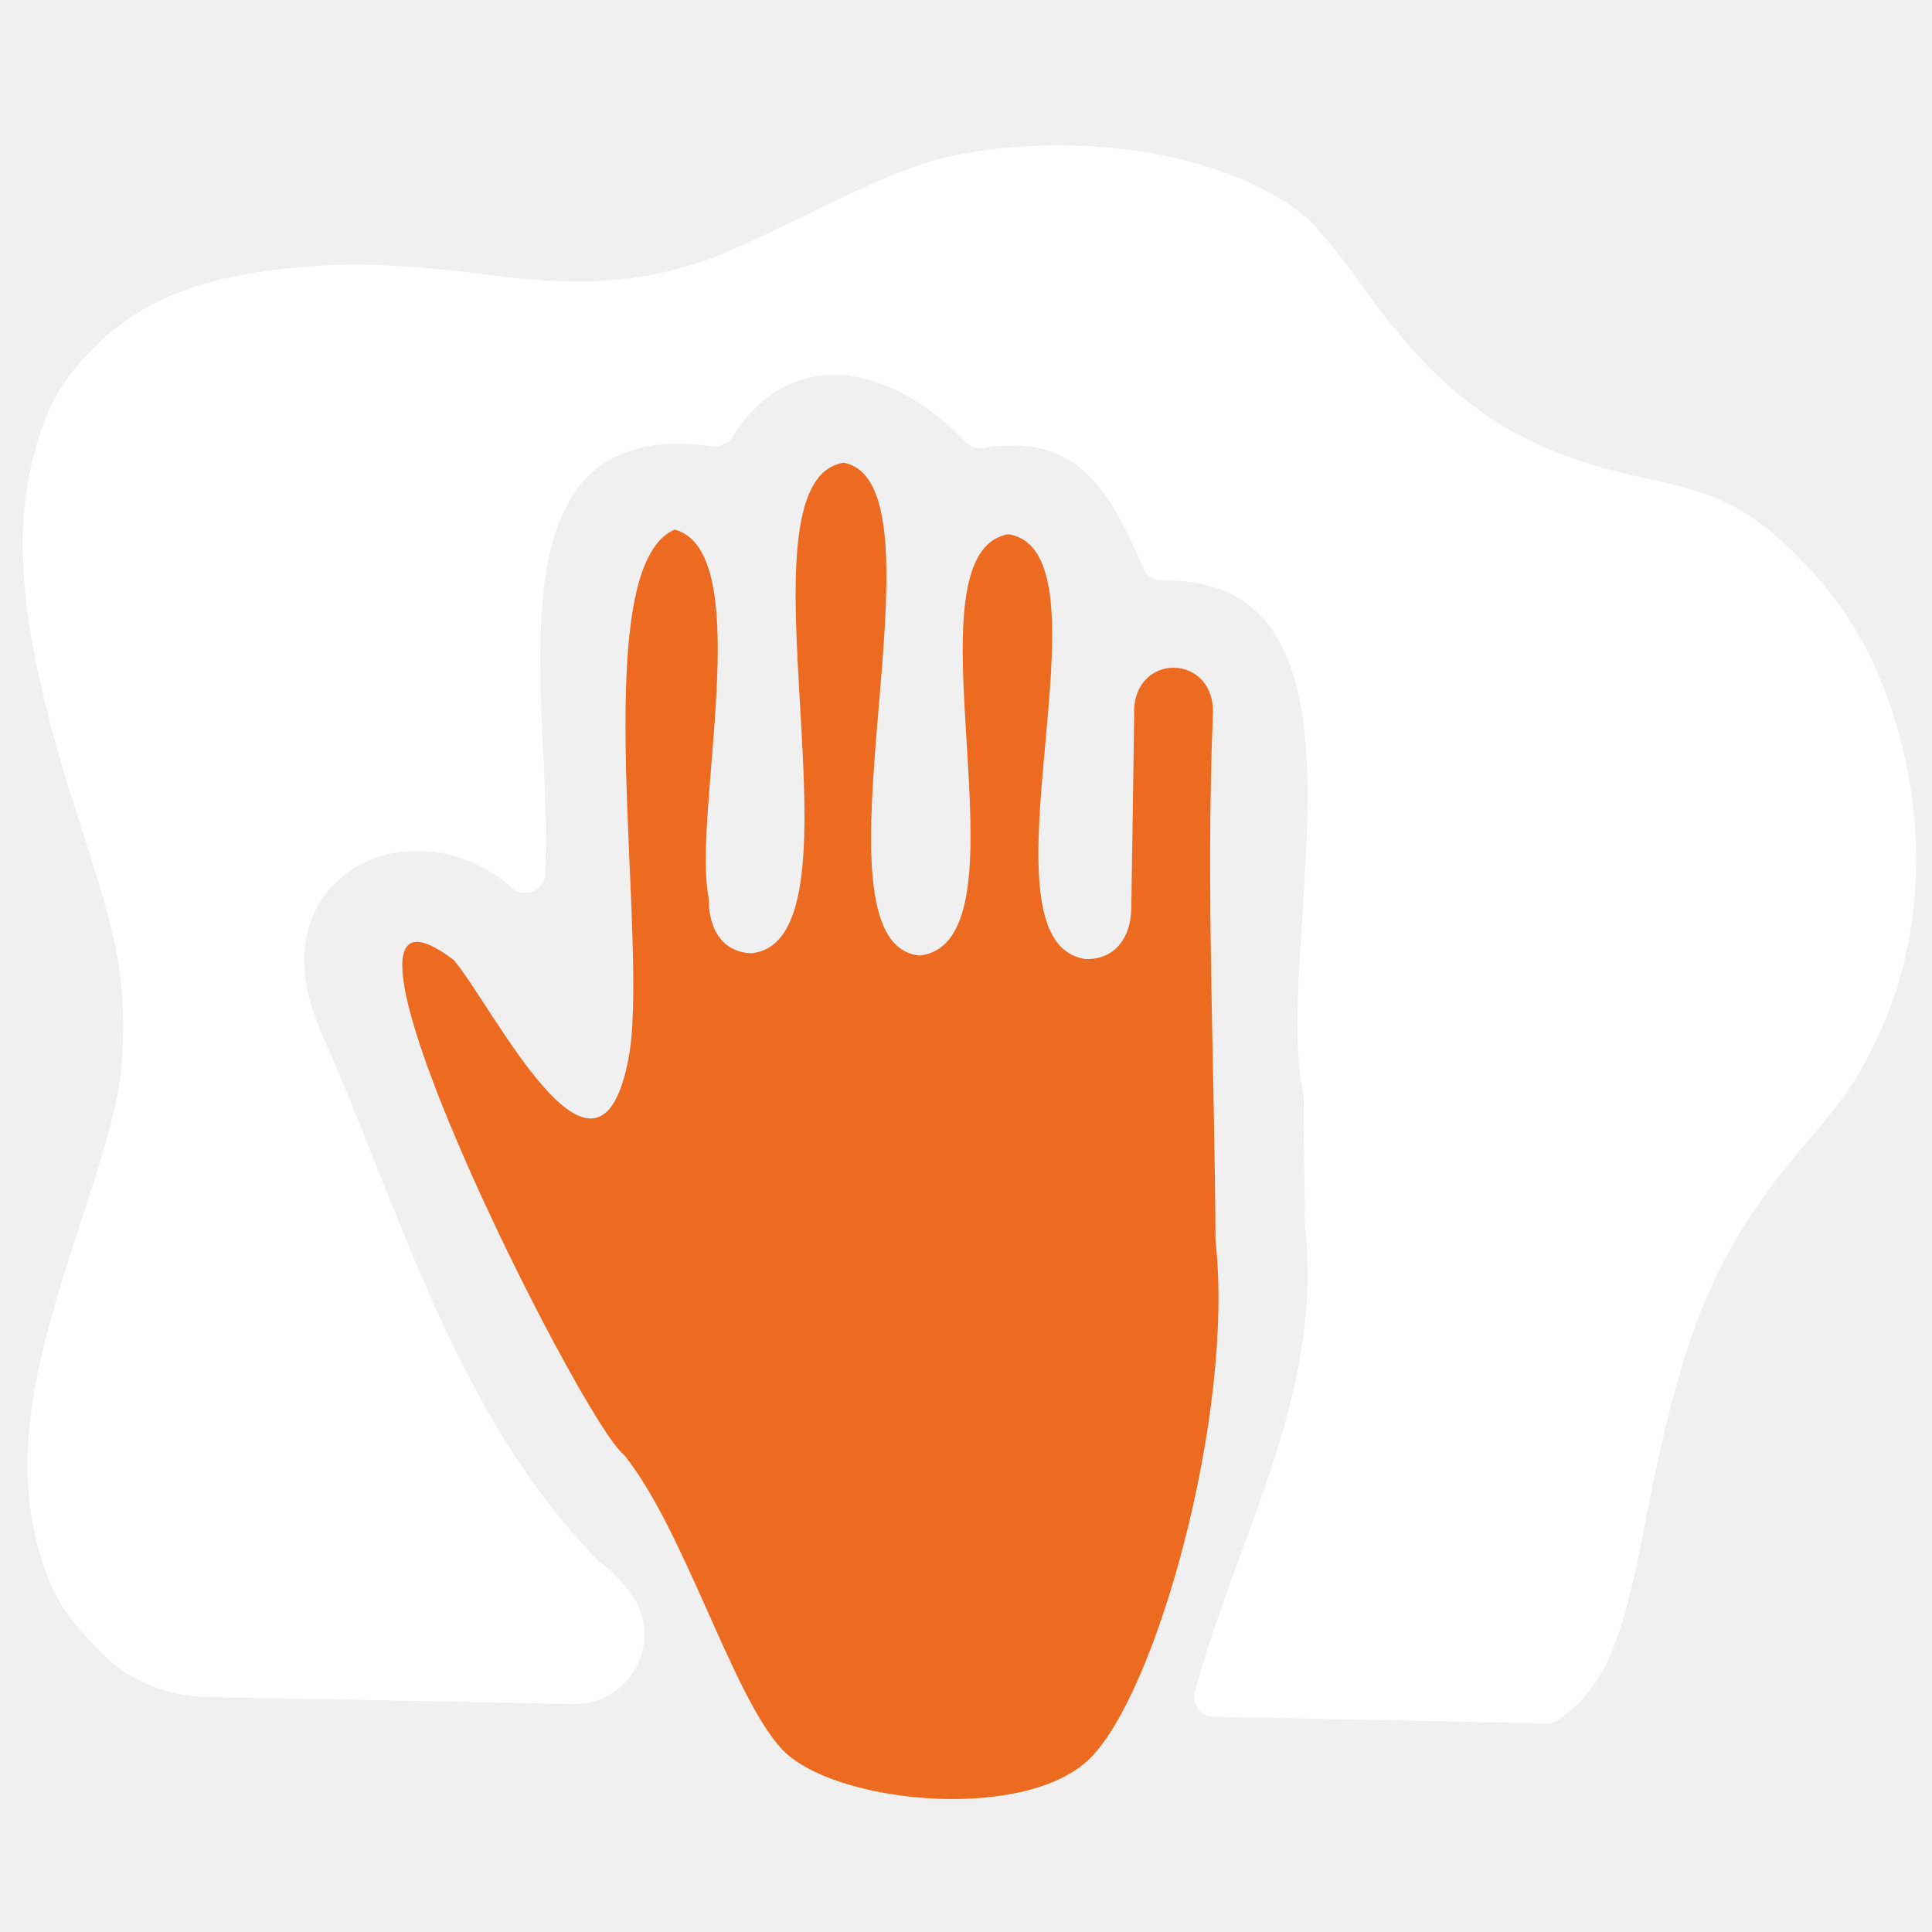
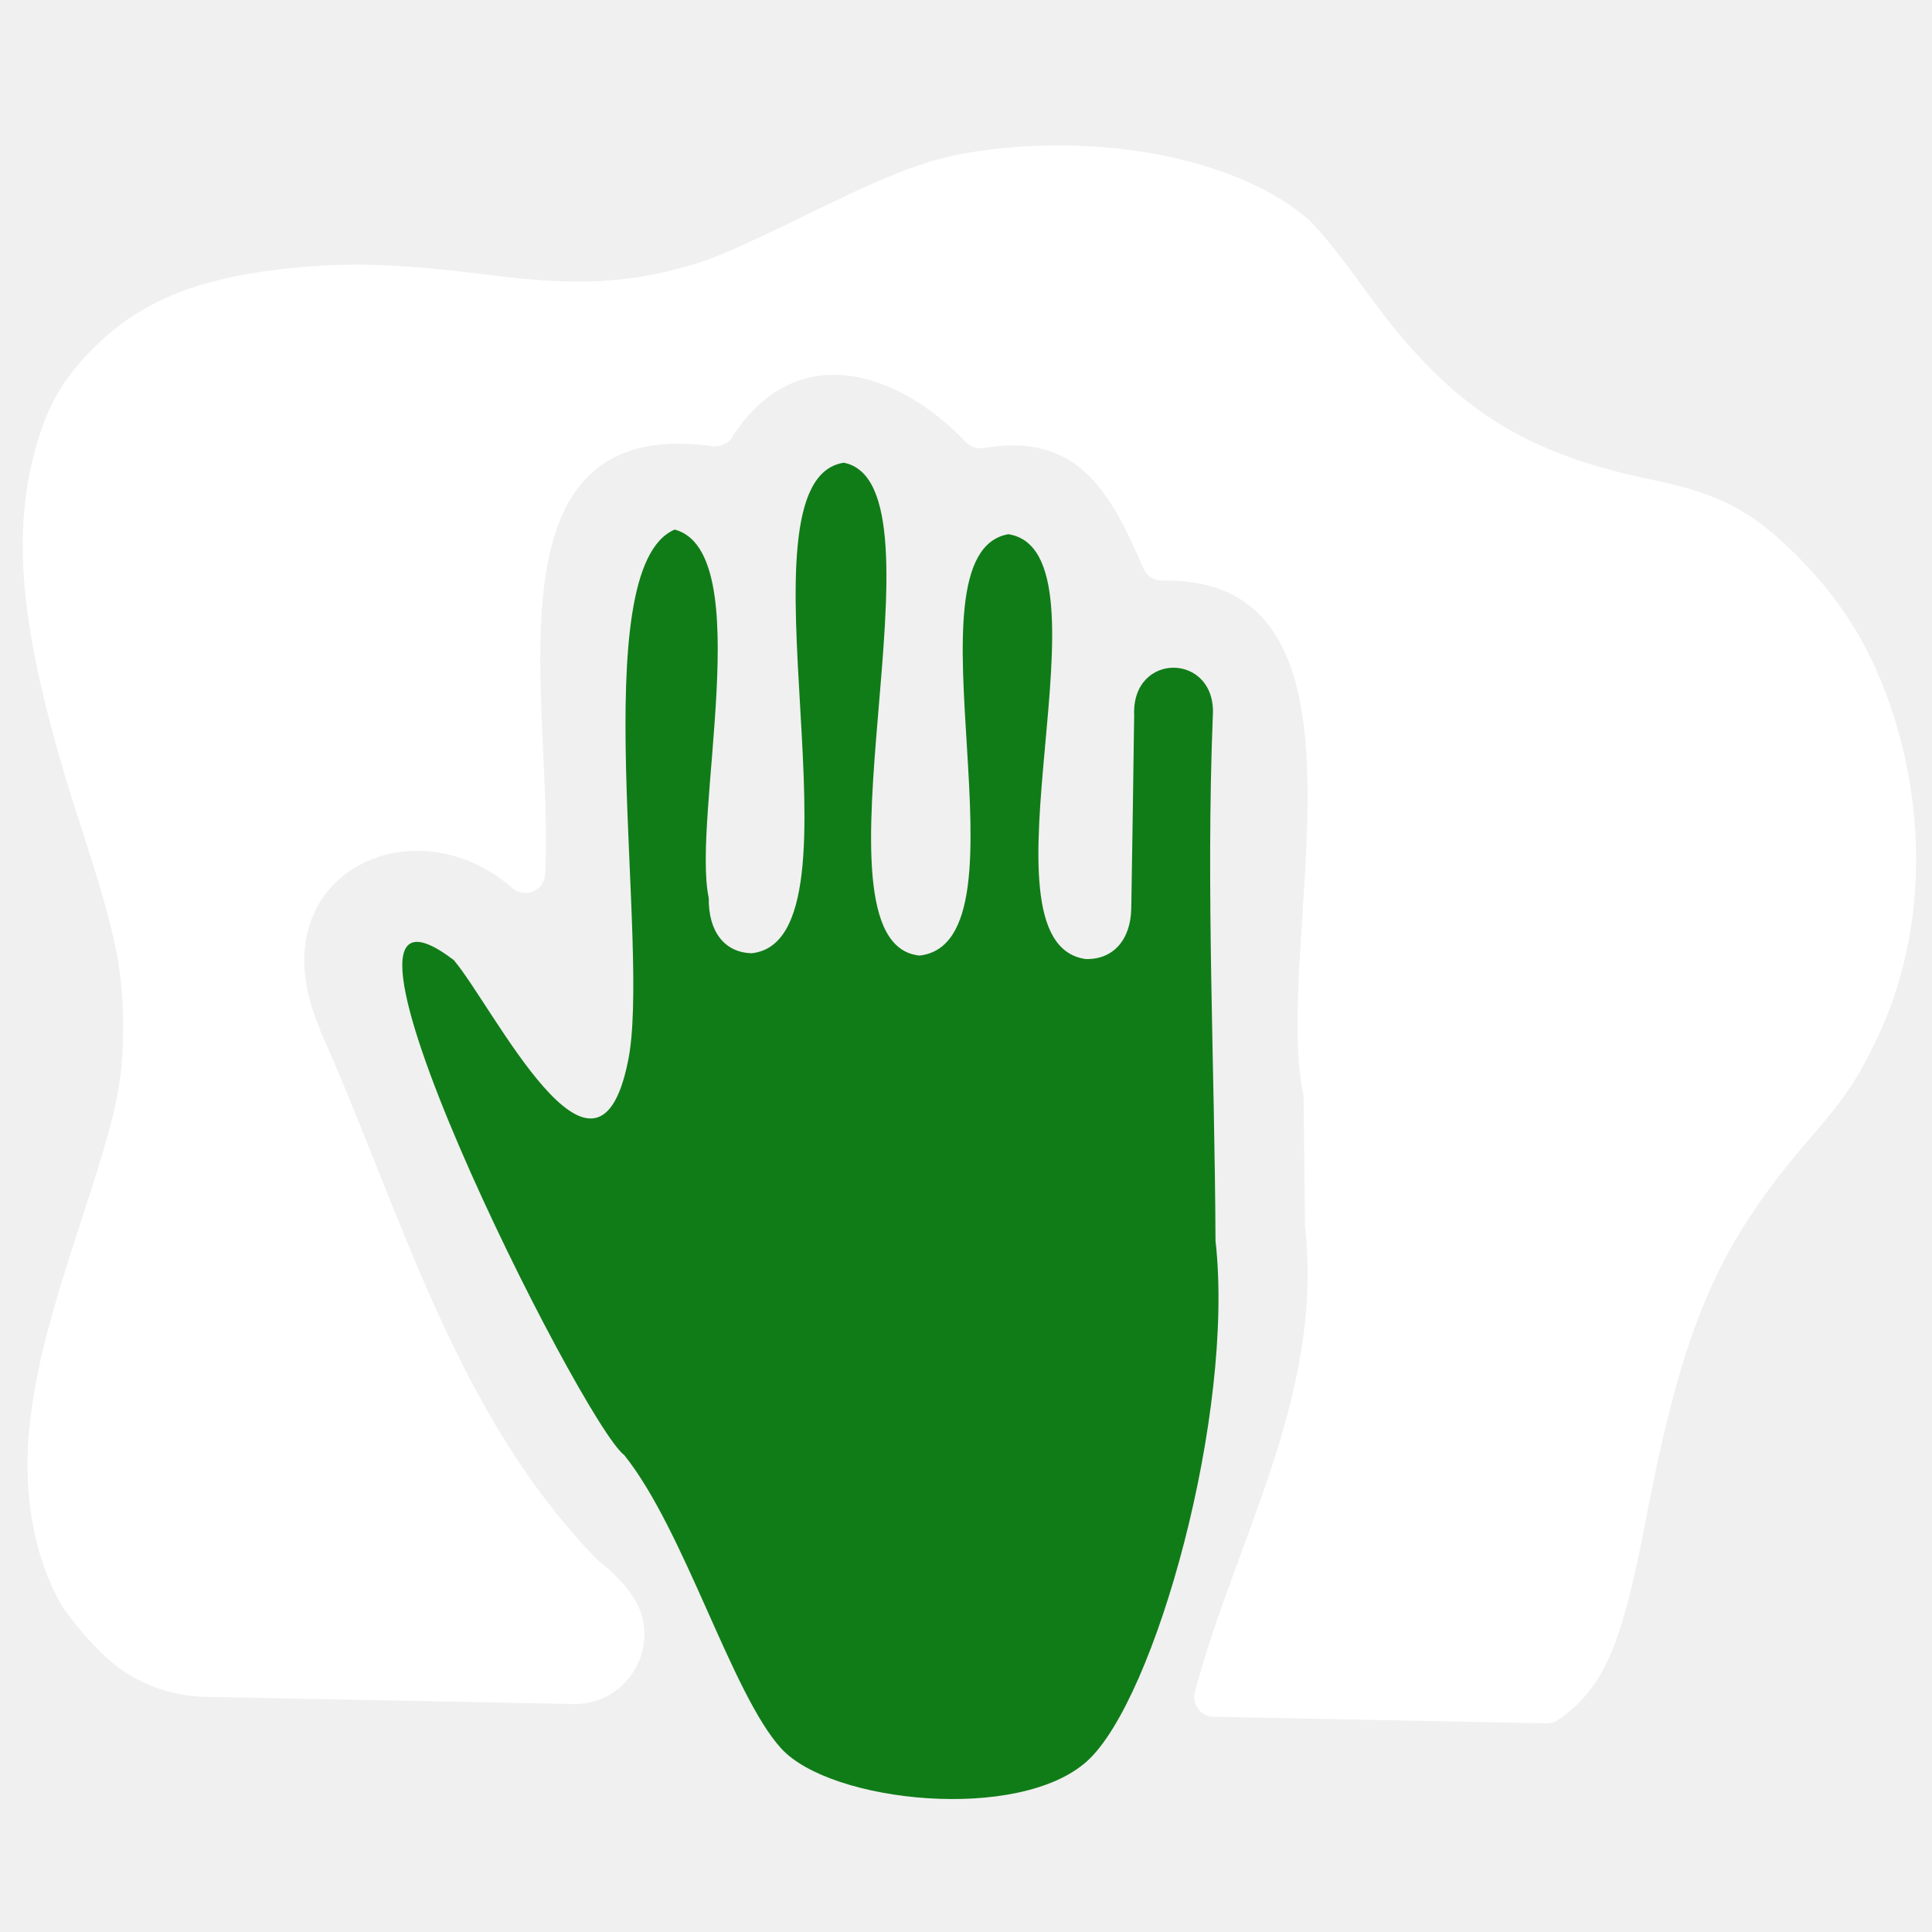
<svg xmlns="http://www.w3.org/2000/svg" enable-background="new 0 0 1000 1000" version="1.1" viewBox="0 0 1e3 1e3" xml:space="preserve">
  <rect id="path6995" width="1e3" height="1e3" style="display:none;stroke:#FFFFFF;stroke-miterlimit:10" />
  <g transform="translate(1.7416 41.799)">
    <path id="path6997" d="m969.8 495.7c-10.7 22.2-16.2 30.3-35.8 53-47.1 54.8-64.5 95.5-83.8 195.8-12.6 65.9-21.5 86.8-45.2 103.8-1.8 1.3-4 1.9-6.2 1.9l-172.4-3.4c-6.6-0.1-11.4-6.4-9.7-12.8 21.1-79.3 66.6-153.2 57.1-240.5 0-0.3-0.1-0.6-0.1-0.9l-0.7-66.3c0-0.7-0.1-1.3-0.2-2-16.4-78.2 46.5-267.9-73-265.6-4.2 0.1-8-2.3-9.6-6.1-16.3-37.2-32.6-71.2-82.7-62.5-3.4 0.6-6.8-0.5-9.2-3-34.4-36.2-88.1-55.1-121.6-1.8-1.5 2.5-7.1 4.6-9.9 3.8-121.5-16.5-81.4 135.5-86.4 221.7-0.5 8.5-10.5 12.7-16.9 7.1-51.8-45.3-132.7-6.5-100.3 71.4l0.5 1.3c0.1 0.3 0.3 0.9 0.2 0.9 42.3 94.2 69.4 198.2 143.9 274.4 0.3 0.3 0.7 0.7 1.1 0.9 6.5 5 11.8 10.6 16.1 16.5 17.3 24-0.4 57.4-29.9 56.9l-190.5-3.7c-20.4-0.4-40-8.7-54.3-23.2-9.6-9.7-18.1-20.1-22-27.5-13.5-25.5-18.6-58.7-14.4-92.5 3.2-27.3 9.9-53 26.7-104.2 18.2-55.6 21.2-69.8 21.4-98.9 0-30.2-4-49-20.6-100.3-30.8-93.9-37.9-147.9-25.8-195.6 6.3-24.7 14.4-39.3 31.4-56.3 25.1-24.9 56-37 107-41.5 28.5-2.6 55-1.4 99.9 4.3 36.6 4.7 63.5 4.2 89.2-2 22.2-5.5 27.5-7.5 77.9-32 45.3-22 61.5-27.7 90-31.2 63.7-7.9 129.5 6.3 163.8 35.6 5.1 4.3 17.8 20 28.1 34.4 43.7 61.5 80.7 86.4 149.5 100.7 36.2 7.5 52.8 16.2 76.9 40.5 25.9 26.1 42.1 55 52.4 93.2 14.4 53.8 10 110-11.9 155.7z" style="fill:#FFFFFF" />
-     <path id="path6999" d="m233.1 455.1c-87.3-66.3 66.2 239.8 88.3 256.3 31.3 39.1 55.6 123.7 81.2 151.8s123.2 38.4 158.4 6.5 76.5-180 66.4-269.3c-0.4-90.4-5-180.8-1.4-271.3 2.4-33.2-42.1-34-40.7-0.7-0.5 33.3-0.9 66.7-1.5 100-0.3 16.5-9.6 26.6-23.6 26.2-60.5-8.5 17.7-210.7-40-219.9-56.8 10 14.9 211.2-46 218.1-62.2-6.3 18.3-243.8-39.2-255.1-60.1 9.3 16 247.1-47.7 253.9-14-0.4-22.4-11.1-22.2-28.6-8.9-41.8 25.5-179.1-17.6-190.7-47.3 20-11.8 217.8-24.3 275.7-16.5 80.6-69.8-29.1-90.1-52.9z" style="fill:#ED6B21" />
+     <path id="path6999" d="m233.1 455.1c-87.3-66.3 66.2 239.8 88.3 256.3 31.3 39.1 55.6 123.7 81.2 151.8s123.2 38.4 158.4 6.5 76.5-180 66.4-269.3c-0.4-90.4-5-180.8-1.4-271.3 2.4-33.2-42.1-34-40.7-0.7-0.5 33.3-0.9 66.7-1.5 100-0.3 16.5-9.6 26.6-23.6 26.2-60.5-8.5 17.7-210.7-40-219.9-56.8 10 14.9 211.2-46 218.1-62.2-6.3 18.3-243.8-39.2-255.1-60.1 9.3 16 247.1-47.7 253.9-14-0.4-22.4-11.1-22.2-28.6-8.9-41.8 25.5-179.1-17.6-190.7-47.3 20-11.8 217.8-24.3 275.7-16.5 80.6-69.8-29.1-90.1-52.9z" style="fill:#107C18" />
  </g>
</svg>
